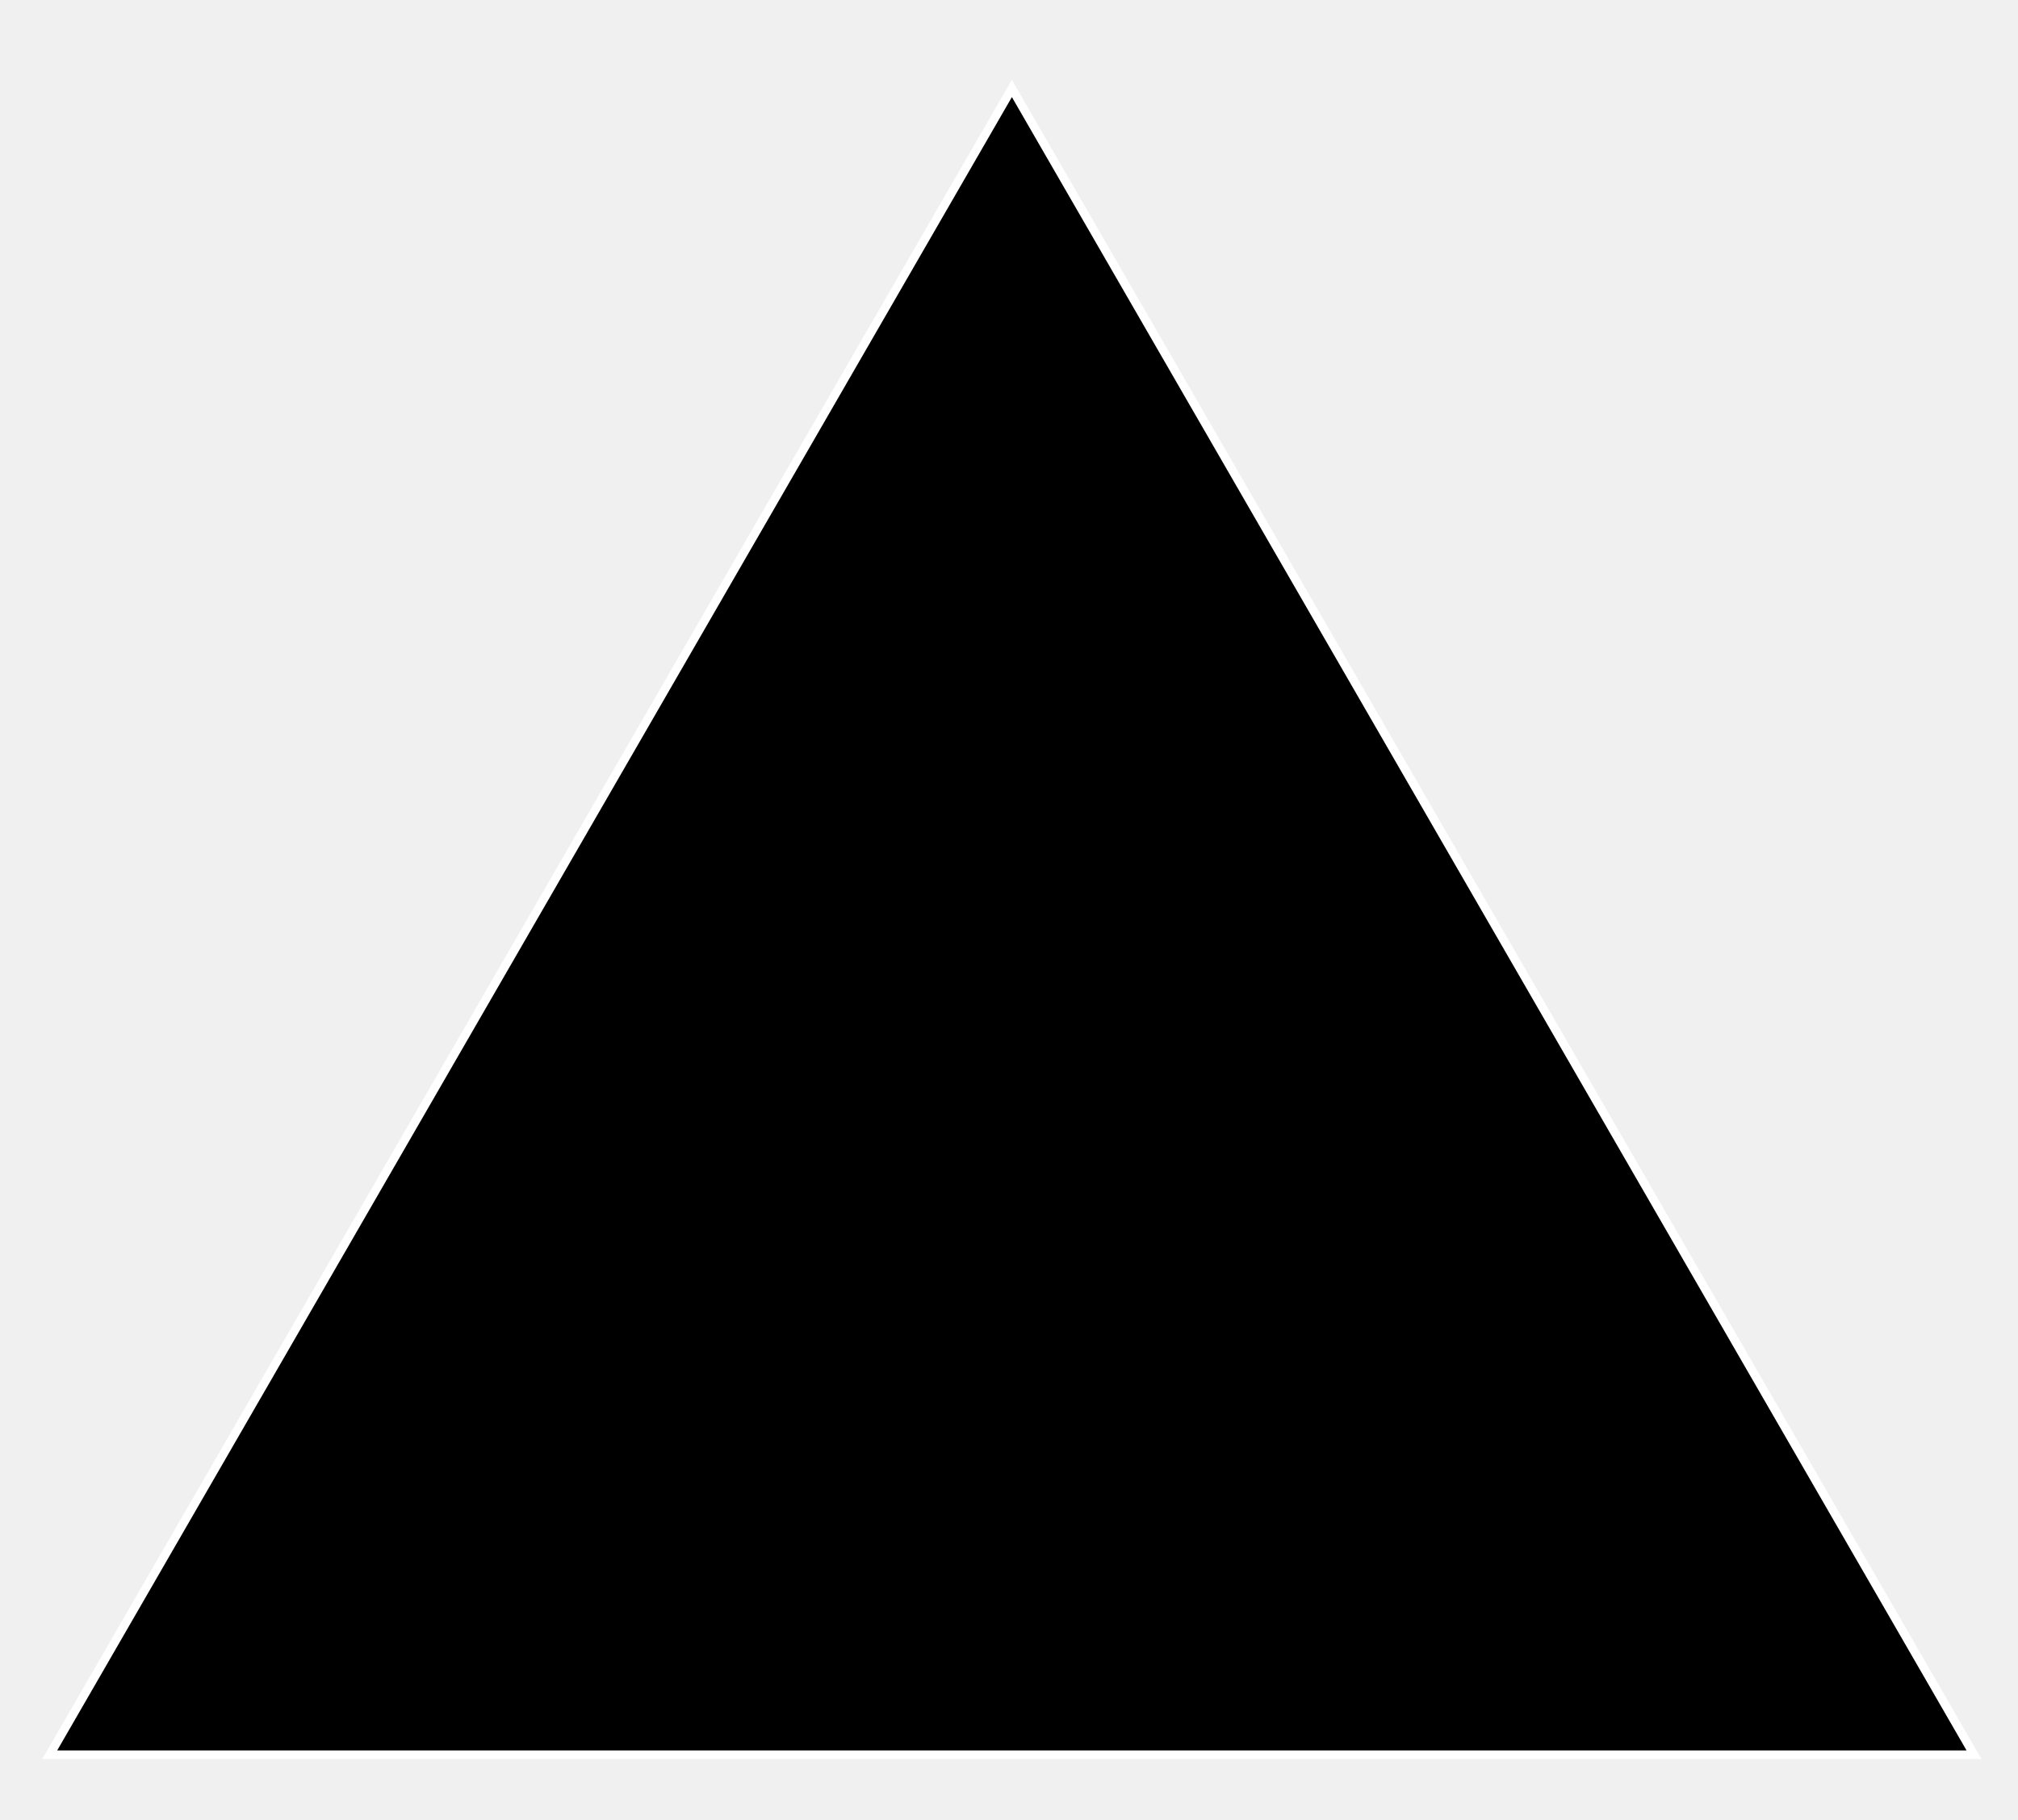
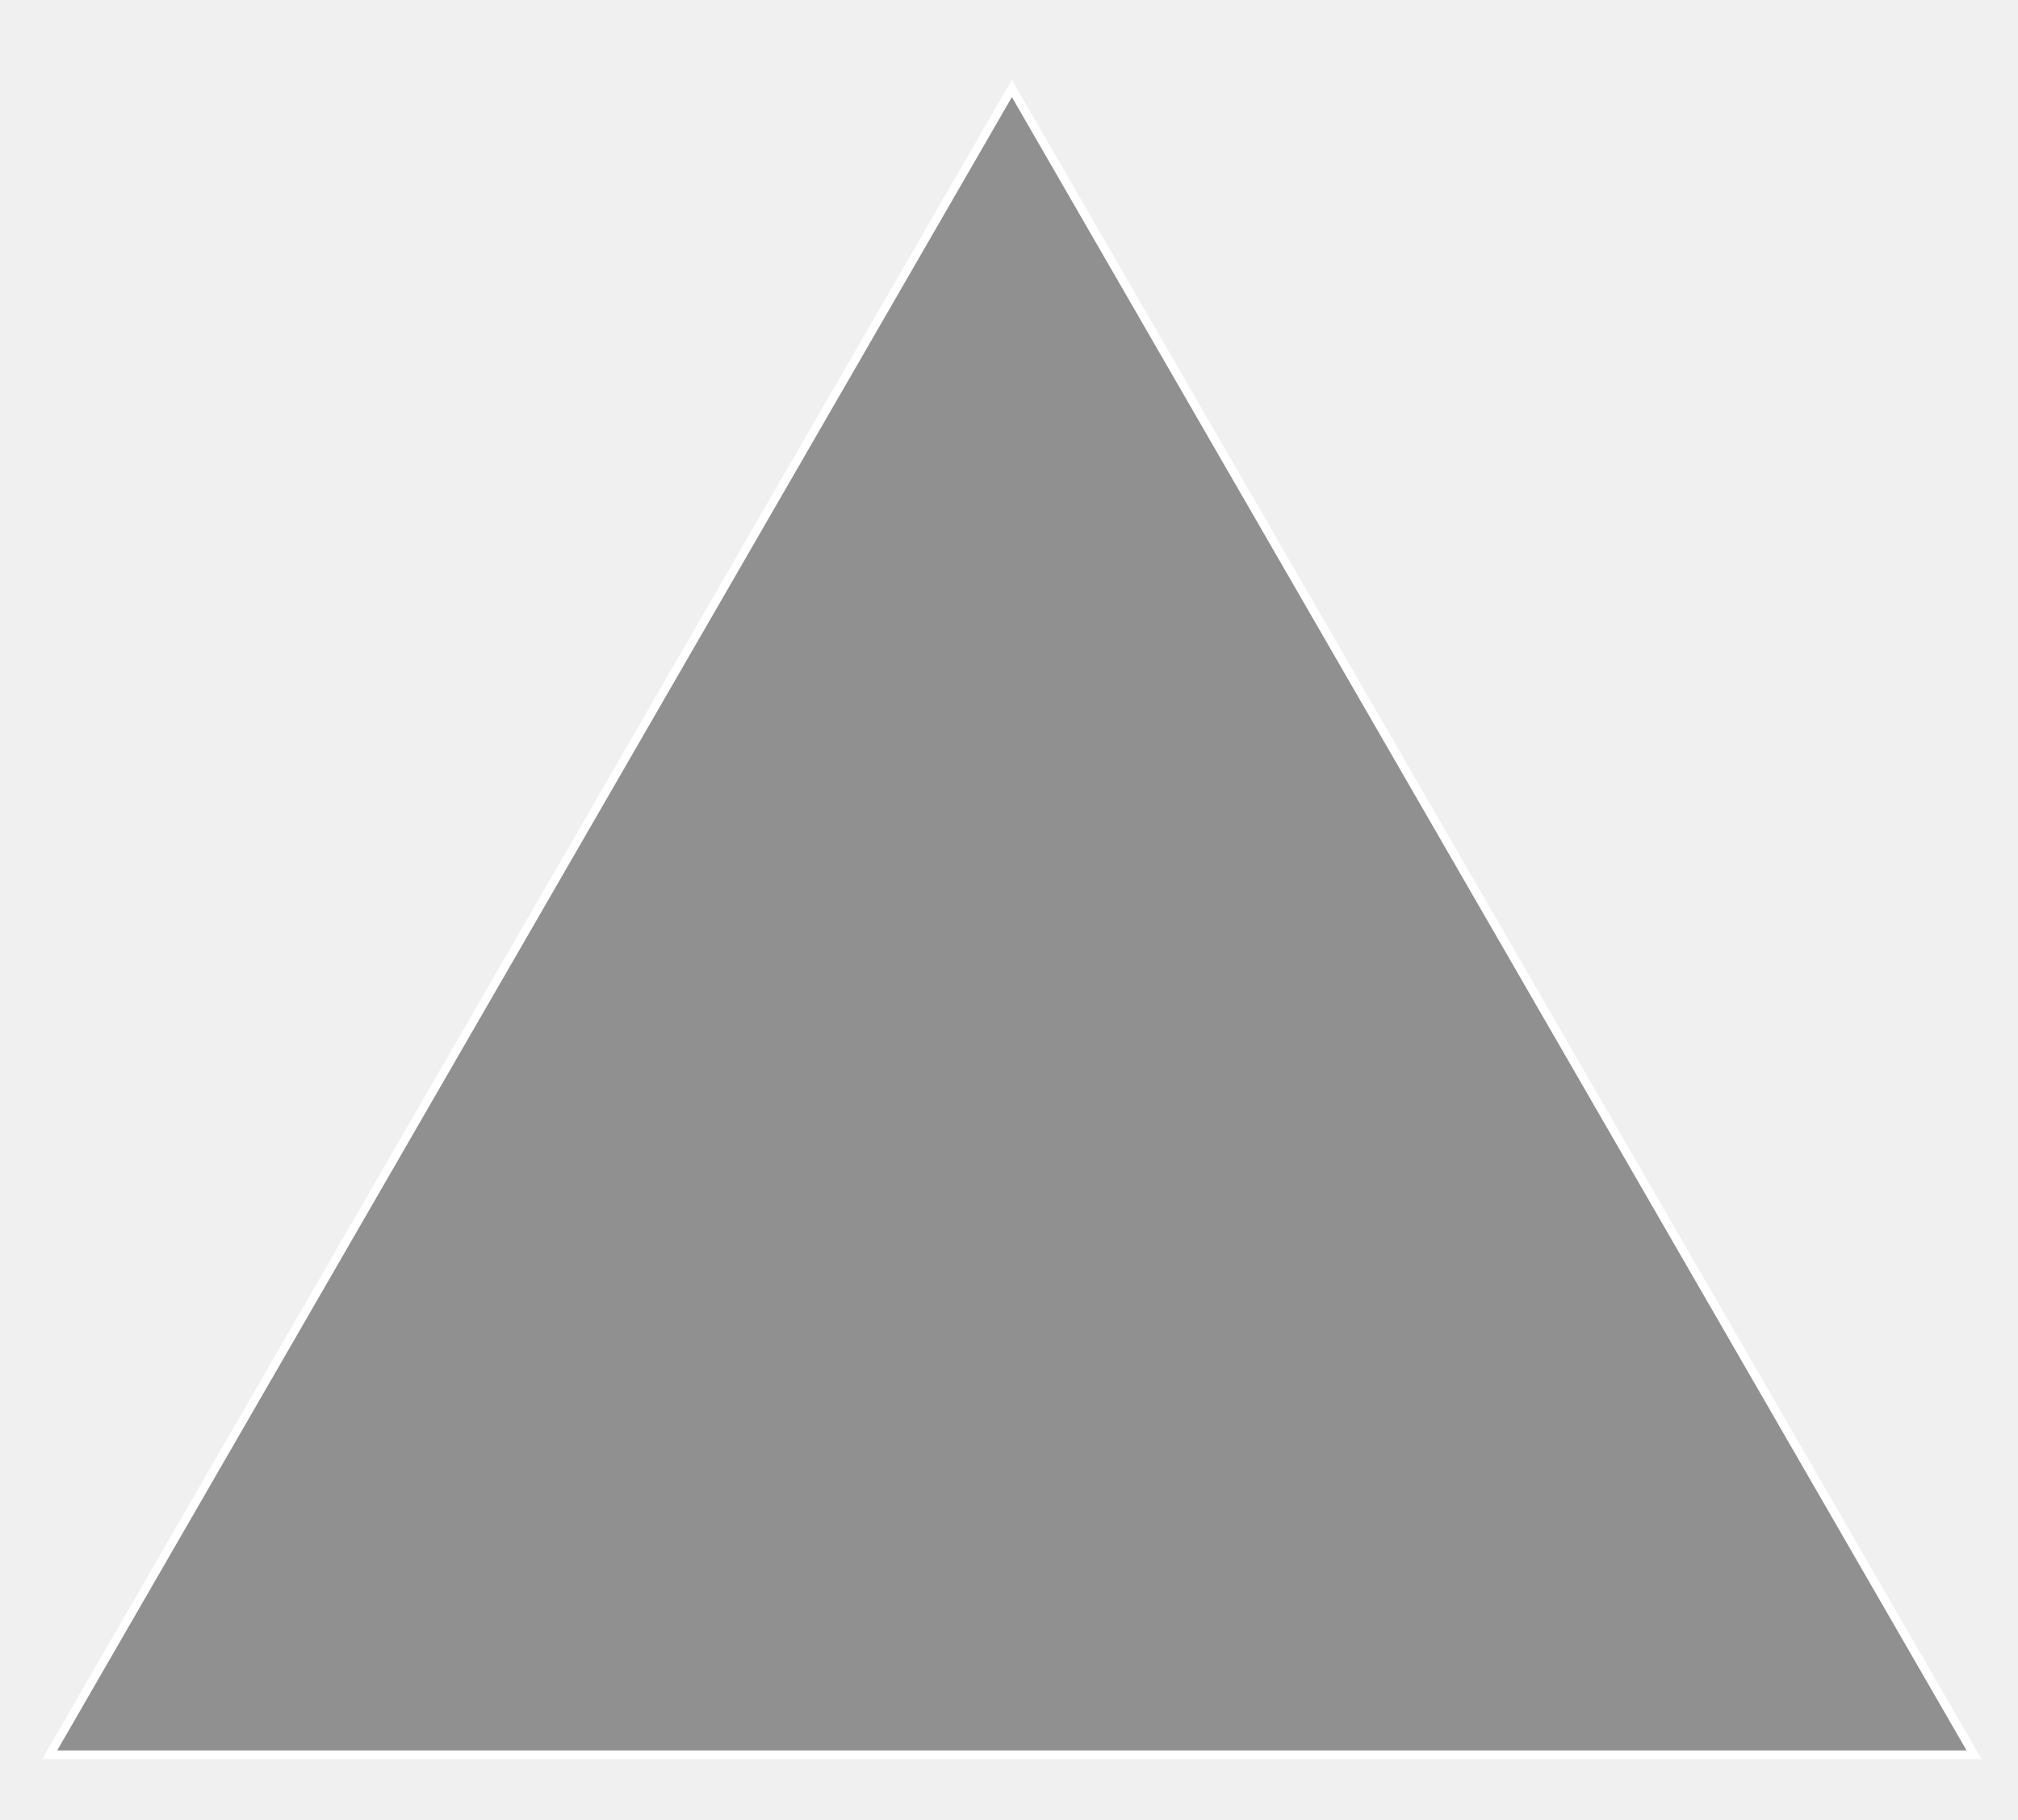
<svg xmlns="http://www.w3.org/2000/svg" version="1.1" id="Layer_1" x="0px" y="0px" width="234px" height="211px" viewBox="0 0 234 211" enable-background="new 0 0 234 211" xml:space="preserve">
-   <polygon stroke="#FFFFFF" stroke-miterlimit="10" points="5.766,203.5 117.334,10.259 228.901,203.5 " />
+   <polygon fill-opacity="0.4" stroke="#FFFFFF" stroke-miterlimit="10" points="5.766,203.5 117.334,10.259 228.901,203.5 " />
</svg>
